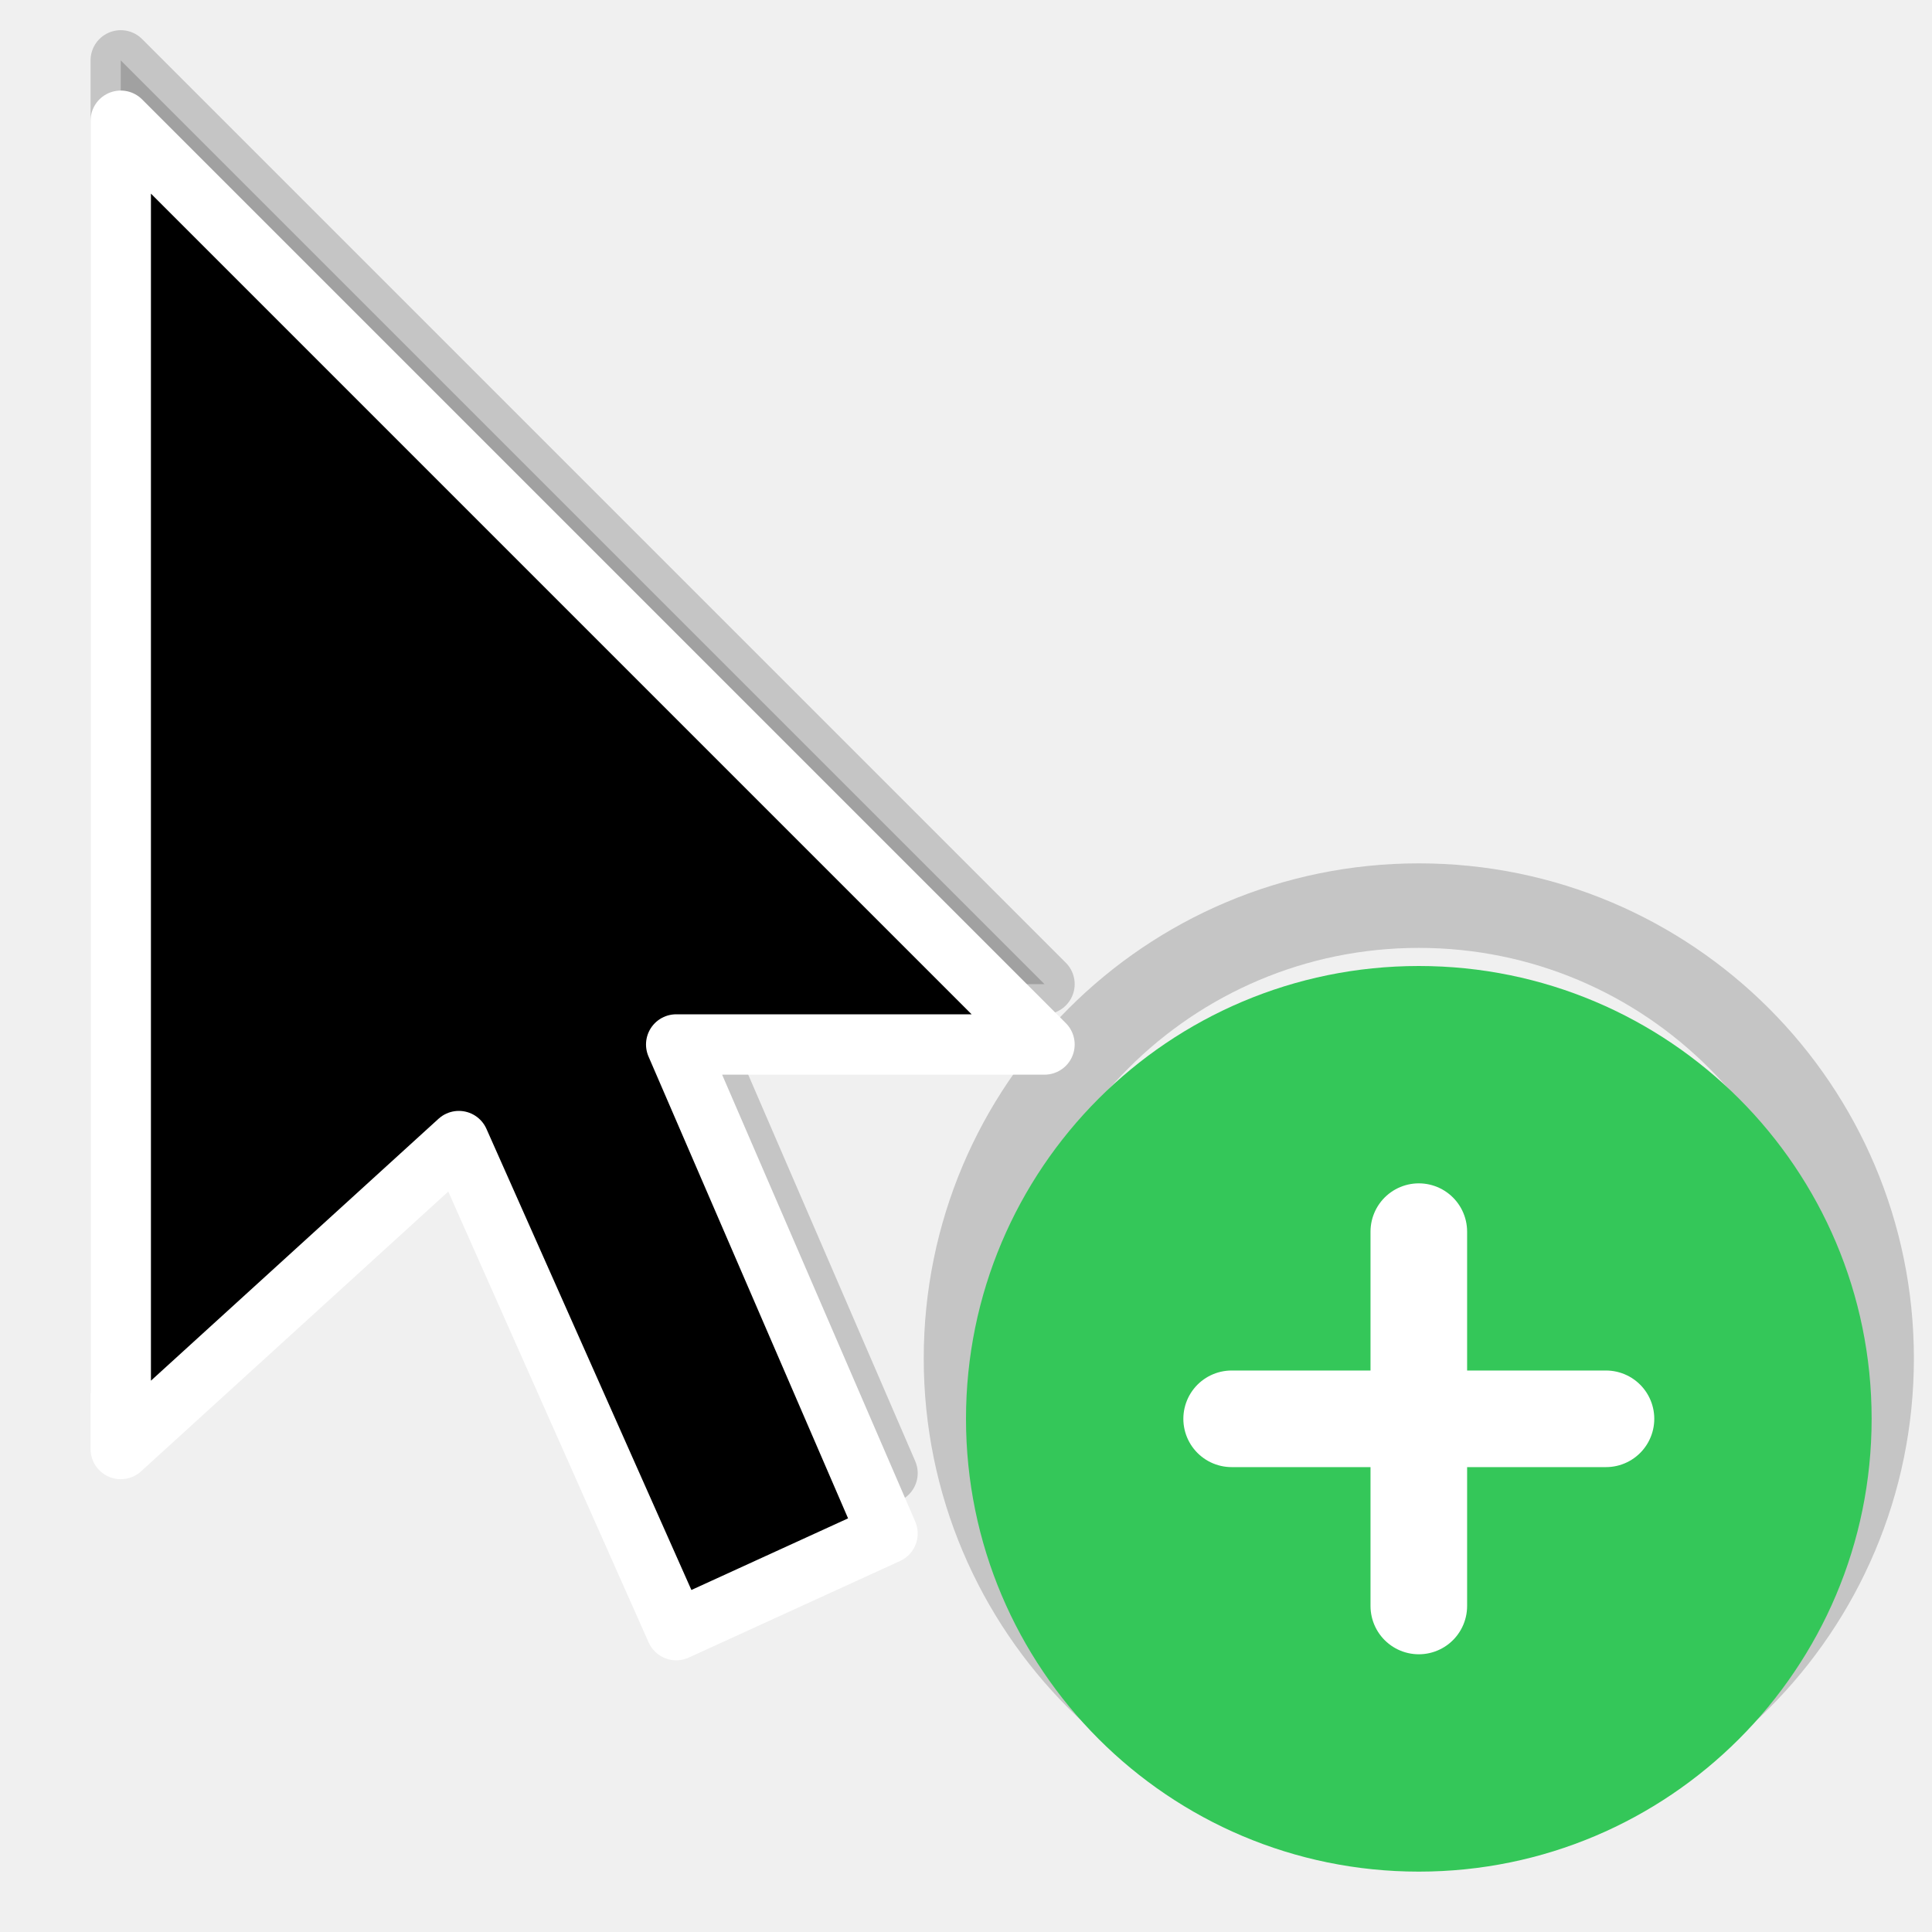
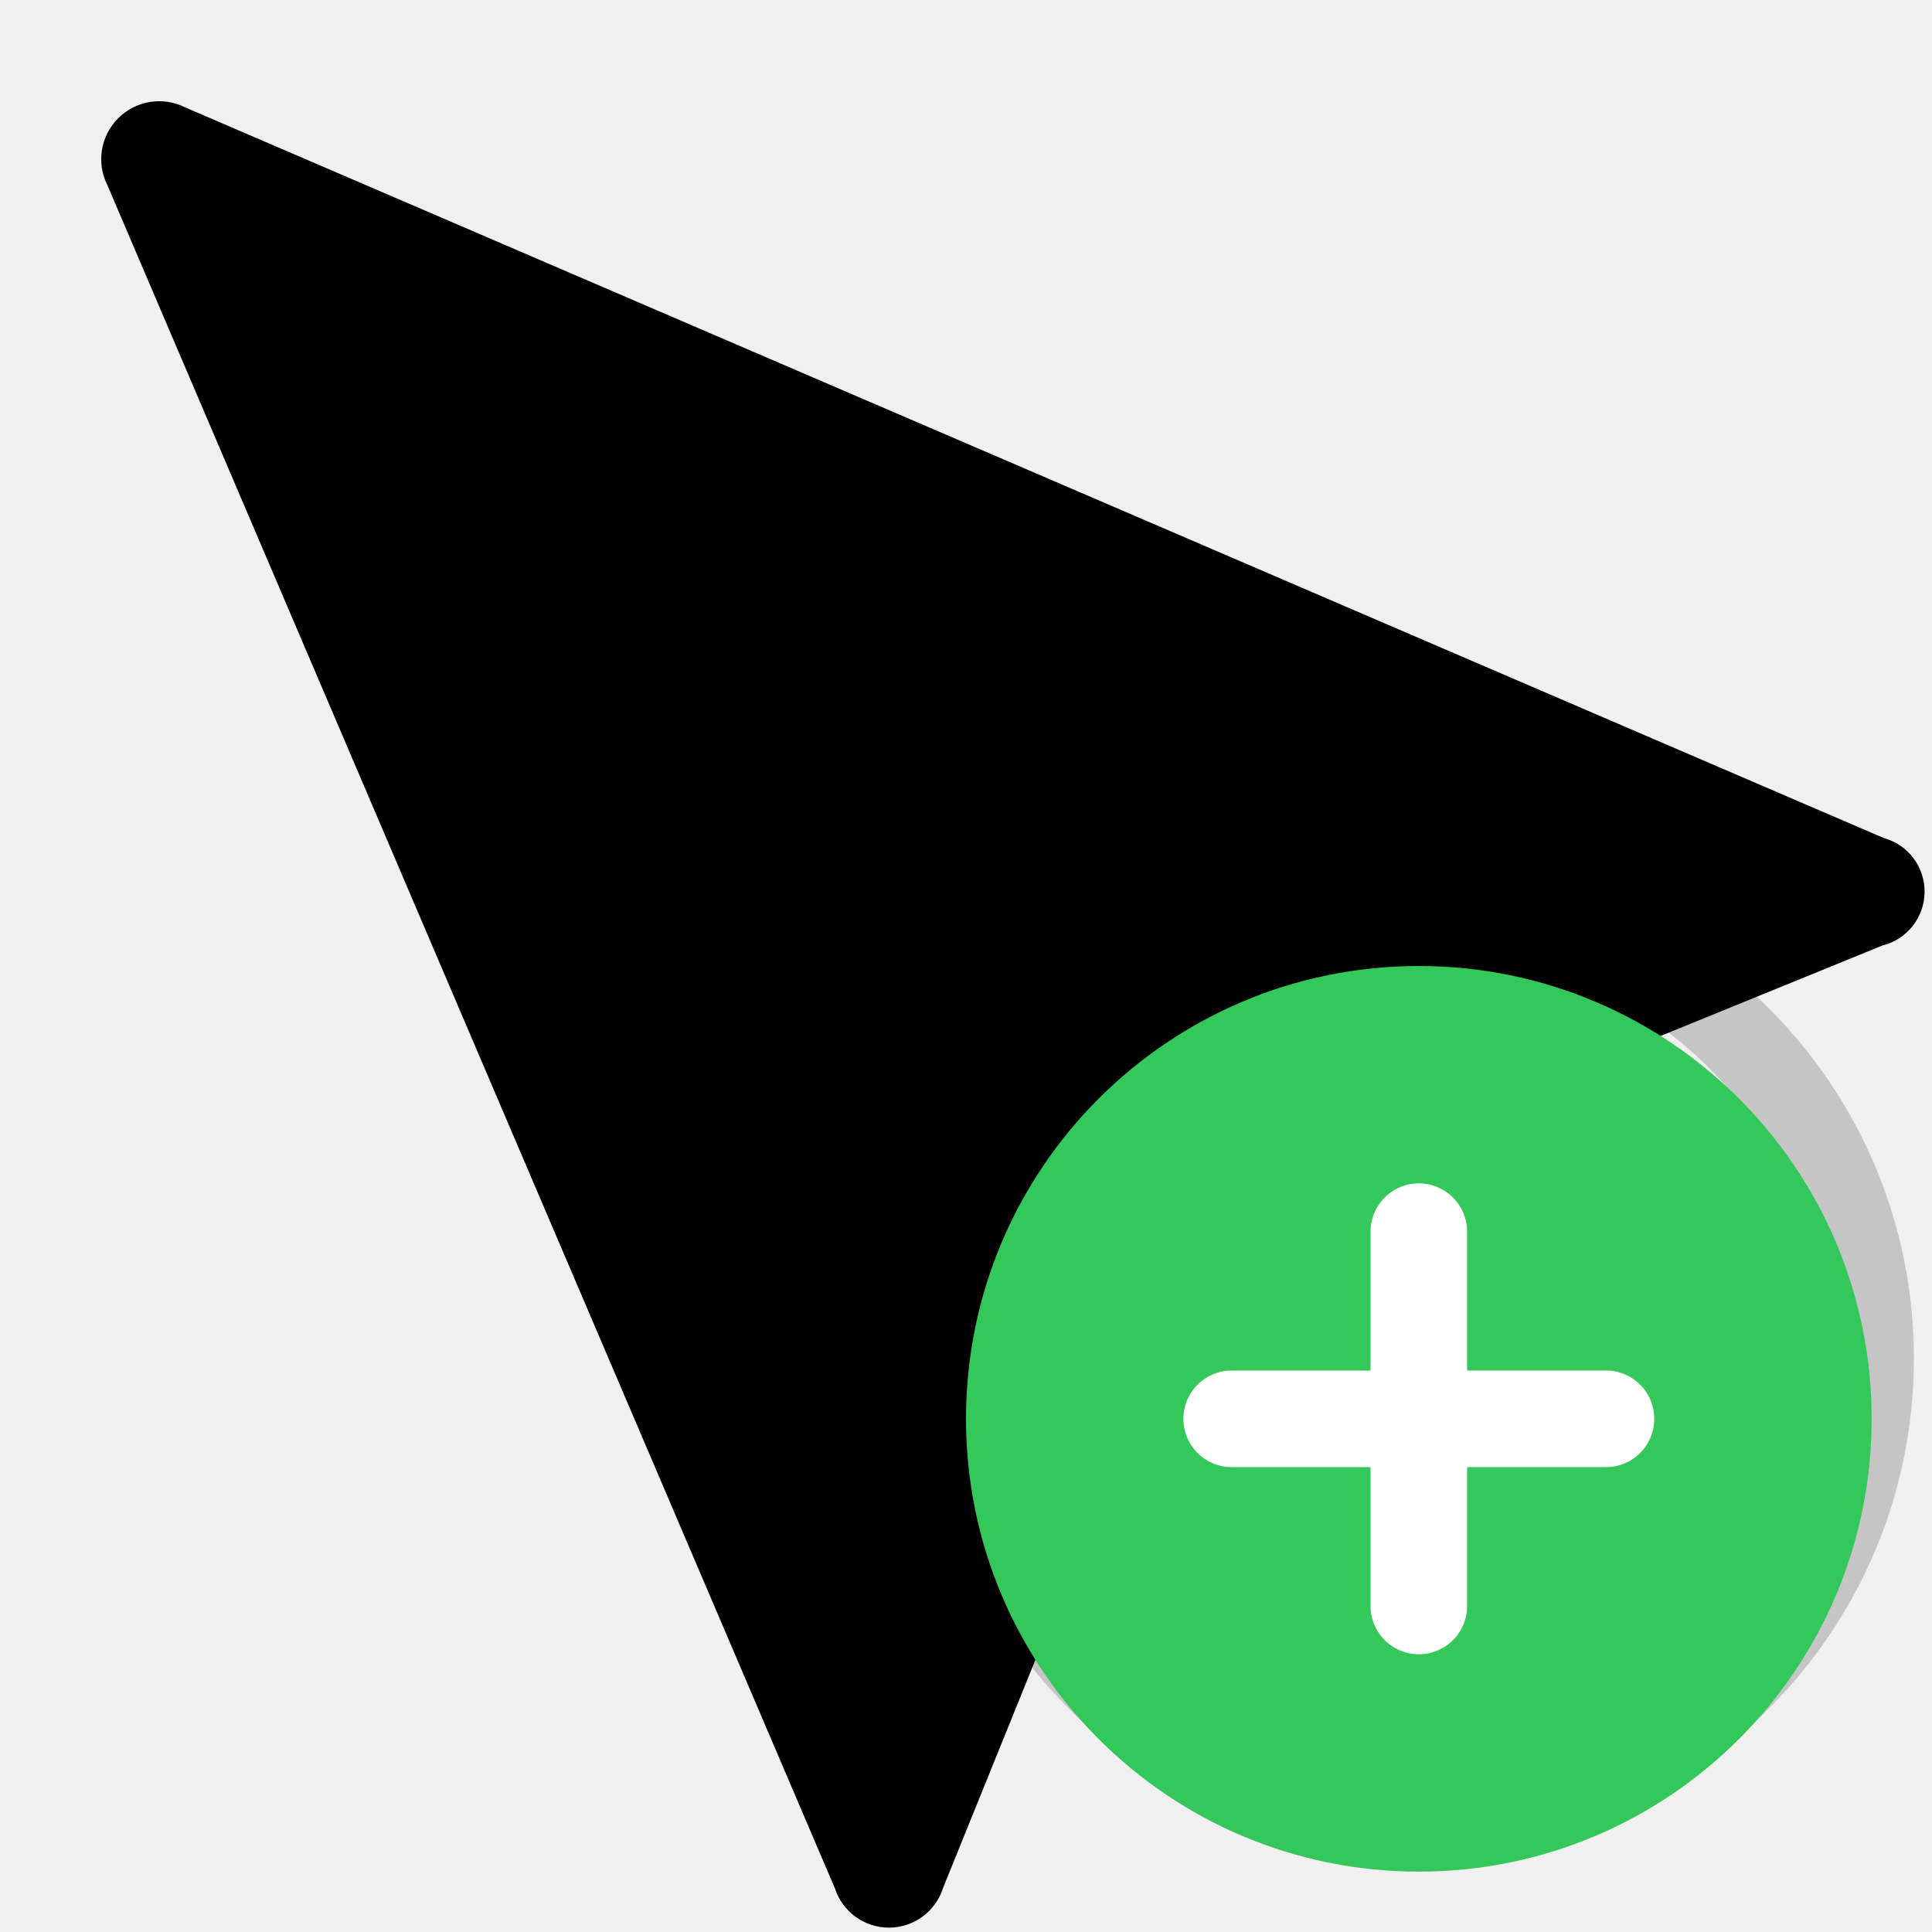
<svg xmlns="http://www.w3.org/2000/svg" width="32" height="32" viewBox="0 0 32 32">
  <g transform="translate(0,-1)" fill="none" stroke="rgba(0,0,0,0.18)" stroke-width="1" stroke-linecap="round" stroke-linejoin="round">
-     <path d="M2 2 L2 24 L7.6 18.9 L11.2 27 L14.7 25.4 L11.2 17.3 L17.3 17.3 Z" fill="rgba(0,0,0,0.18)" stroke="rgba(0,0,0,0.18)" stroke-width="1" />
    <path d="M23.5 16 A7.5 7.5 0 1 0 23.5 31 A7.5 7.5 0 1 0 23.5 16 Z" fill="none" stroke="rgba(0,0,0,0.18)" stroke-width="1.4" />
    <path d="M23.5 20.4 V26.6 M20.4 23.5 H26.6" fill="none" stroke="rgba(0,0,0,0.18)" stroke-width="1.6" />
  </g>
  <g fill="none" stroke-linecap="round" stroke-linejoin="round">
-     <path d="M2 2 L2 24 L7.6 18.9 L11.2 27 L14.7 25.4 L11.2 17.3 L17.3 17.3 Z" fill="#000000" stroke="#ffffff" stroke-width="1" />
+     <path d="M3.07 1.78 A0.96 0.96 0 0 0 1.78 3.07 L13.83 31.28 A0.94 0.94 0 0 0 15.62 31.27 L20.13 20.13 A0.12 0.12 0 0 1 20.07 20.19 L31.18 15.66 A0.92 0.92 0 0 0 31.2 13.88 Z" fill="#000000" />
    <path d="M23.5 16 A7.5 7.5 0 1 0 23.5 31 A7.5 7.5 0 1 0 23.5 16 Z" fill="#34c759" stroke="rgba(0,0,0,0.0)" stroke-width="0" />
    <path d="M23.5 20.4 V26.6 M20.4 23.5 H26.6" fill="none" stroke="#ffffff" stroke-width="1.6" />
  </g>
</svg>
